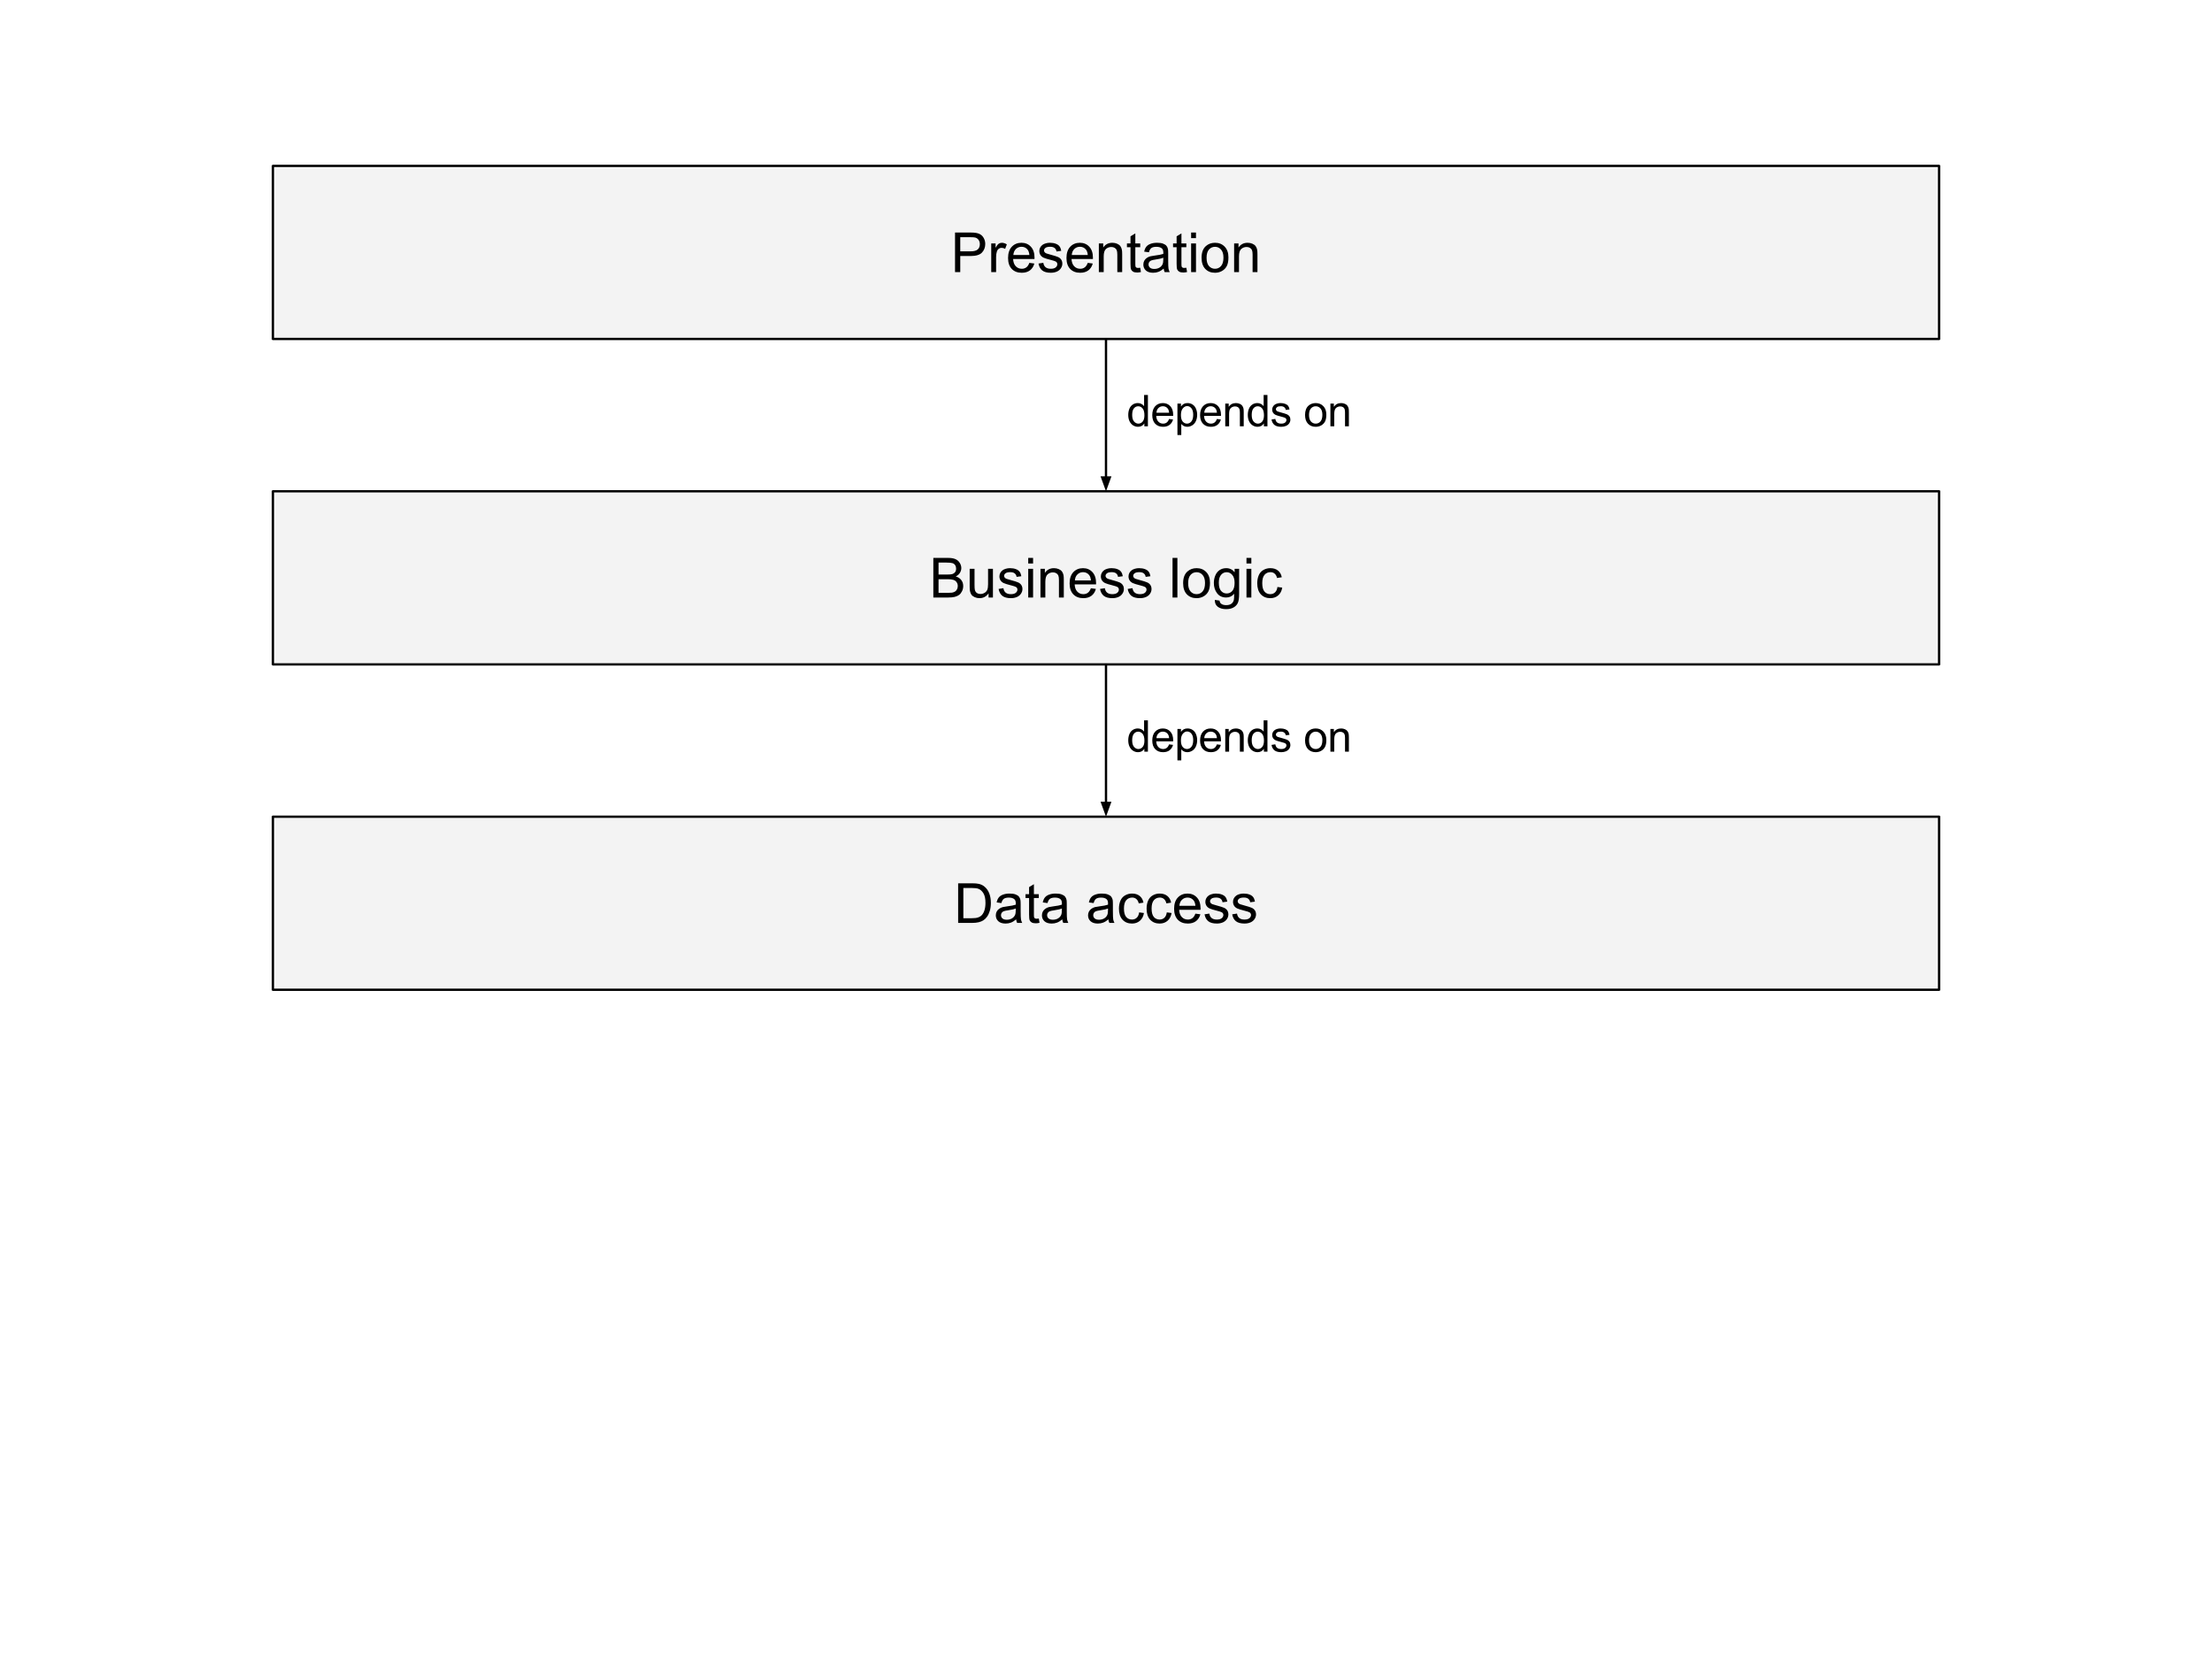
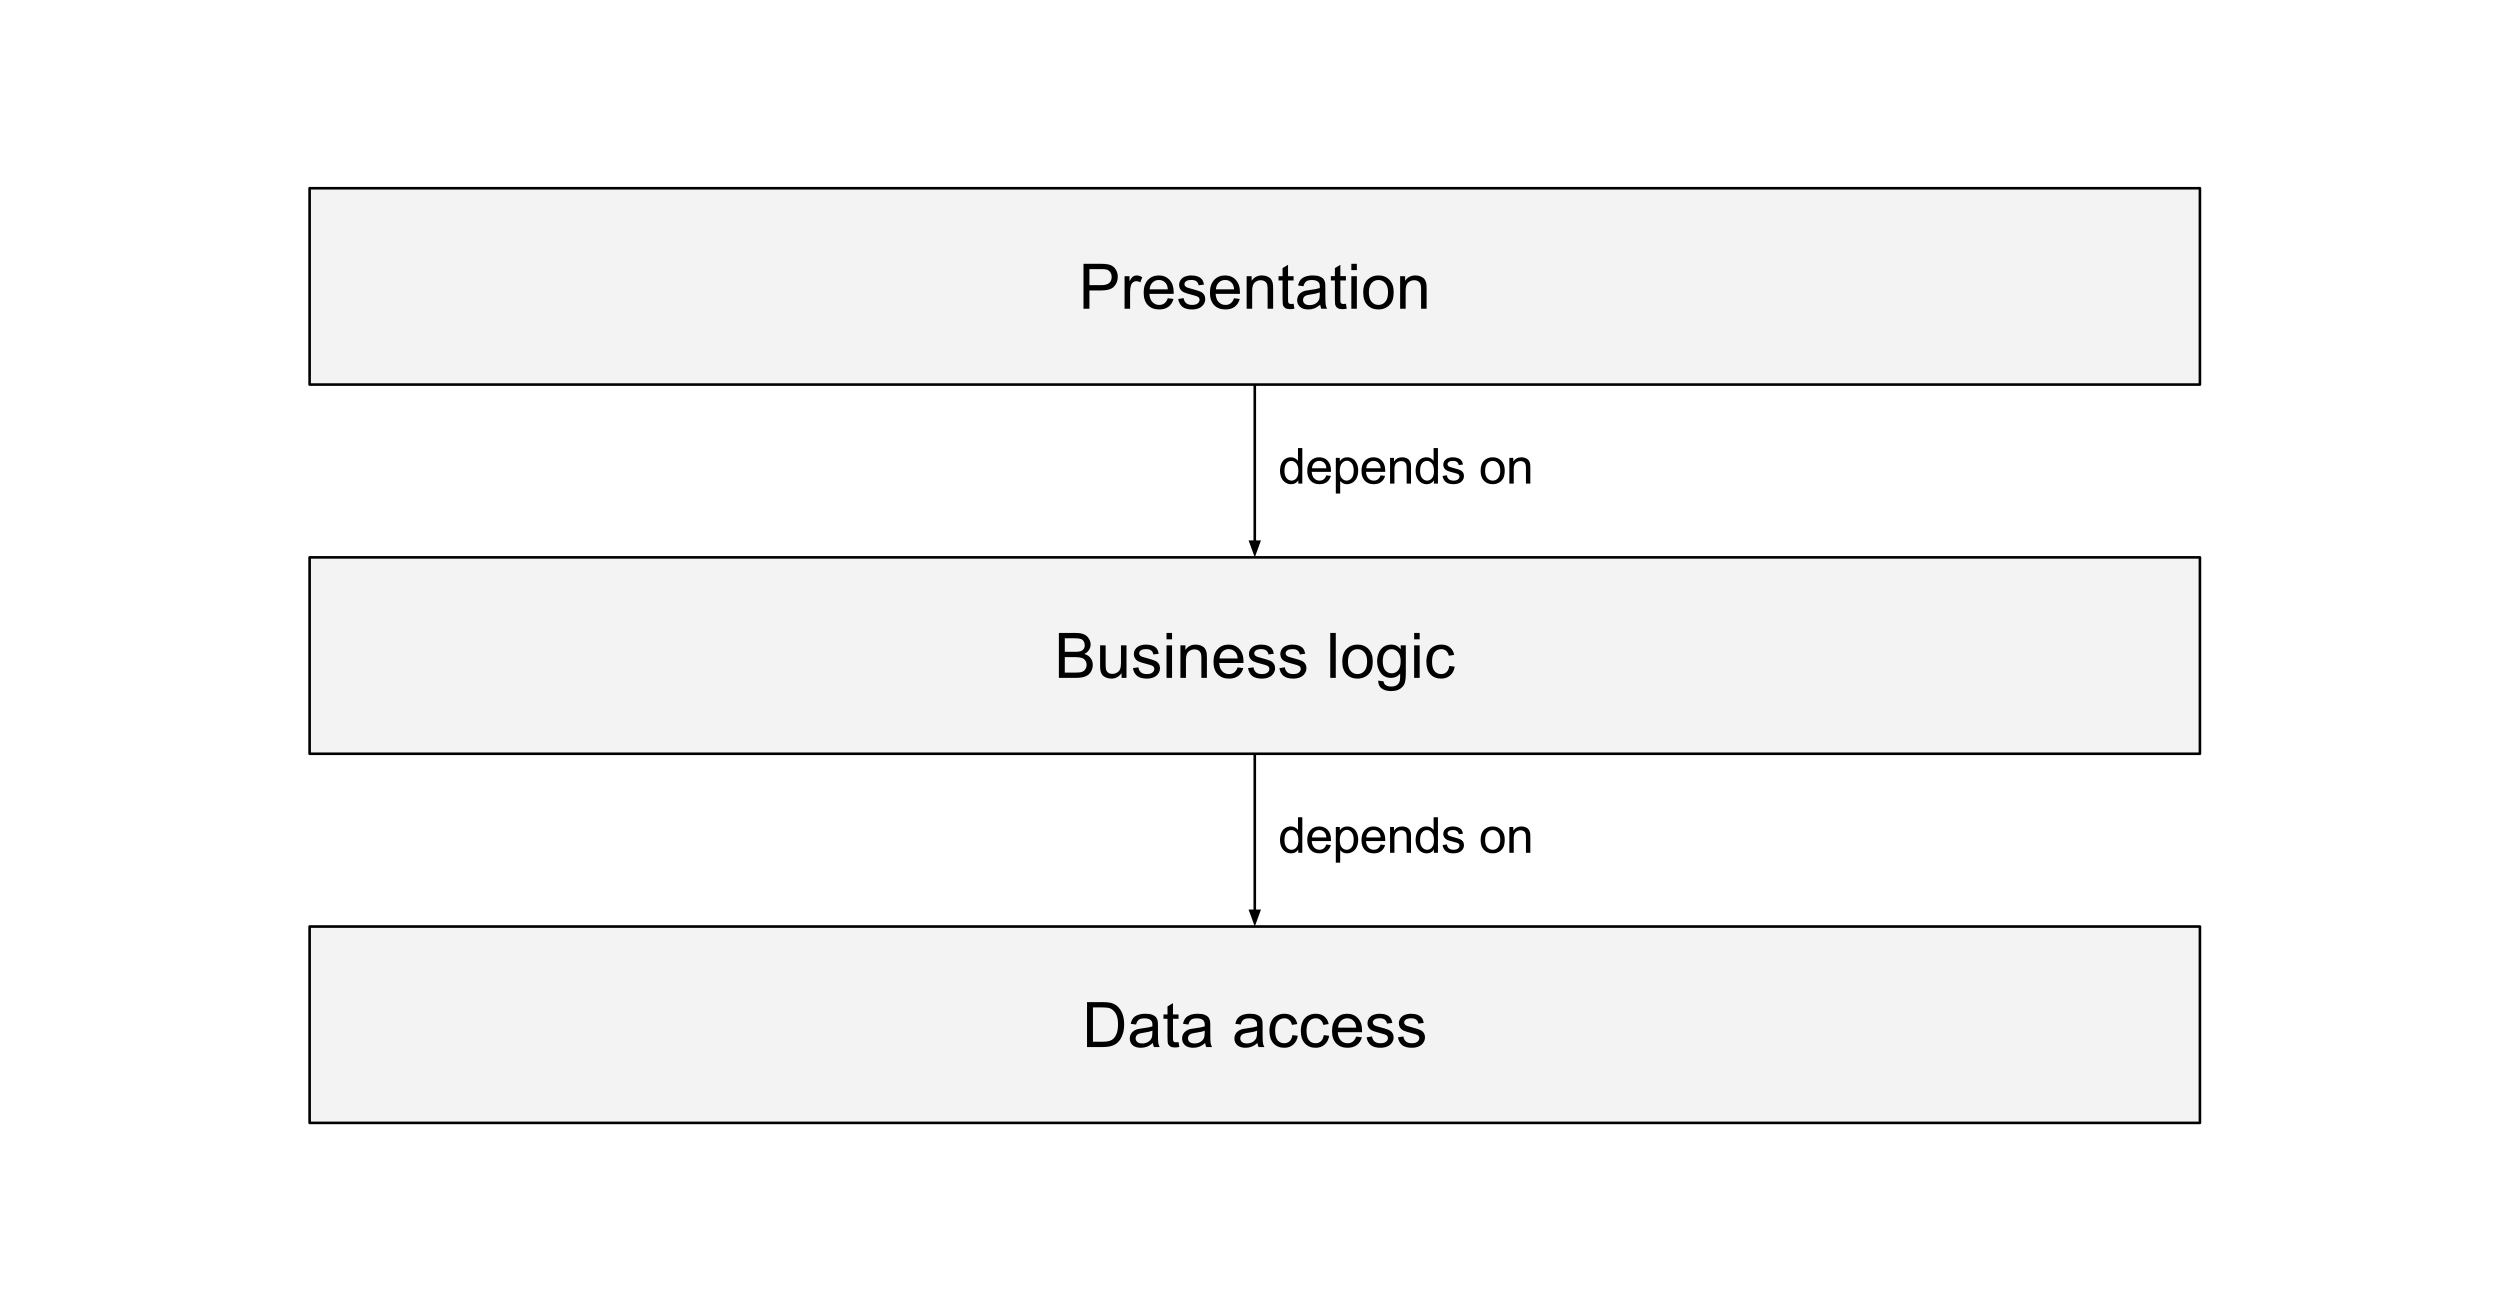
- <svg xmlns="http://www.w3.org/2000/svg" version="1.1" viewBox="0.0 0.0 960.0 720.0" fill="none" stroke="none" stroke-linecap="square" stroke-miterlimit="10">
+ <svg xmlns="http://www.w3.org/2000/svg" version="1.1" viewBox="0.0 0.0 956.349 497.74" fill="none" stroke="none" stroke-linecap="square" stroke-miterlimit="10">
  <clipPath id="p.0">
-     <path d="m0 0l960.0 0l0 720.0l-960.0 0l0 -720.0z" clip-rule="nonzero" />
+     <path d="m0 0l956.349 0l0 497.74l-956.349 0l0 -497.74z" clip-rule="nonzero" />
  </clipPath>
  <g clip-path="url(#p.0)">
-     <path fill="#000000" fill-opacity="0.0" d="m0 0l960.0 0l0 720.0l-960.0 0z" fill-rule="nonzero" />
+     <path fill="#000000" fill-opacity="0.0" d="m0 0l956.349 0l0 497.74l-956.349 0z" fill-rule="nonzero" />
    <path fill="#f3f3f3" d="m118.441 72.0l723.118 0l0 75.118l-723.118 0z" fill-rule="nonzero" />
    <path stroke="#000000" stroke-width="1.0" stroke-linejoin="round" stroke-linecap="butt" d="m118.441 72.0l723.118 0l0 75.118l-723.118 0z" fill-rule="nonzero" />
    <path fill="#000000" d="m414.482 118.099l0 -17.188l6.469 0q1.719 0 2.625 0.172q1.266 0.203 2.109 0.797q0.859 0.594 1.375 1.672q0.531 1.062 0.531 2.328q0 2.203 -1.406 3.719q-1.391 1.516 -5.031 1.516l-4.406 0l0 6.984l-2.266 0zm2.266 -9.016l4.438 0q2.203 0 3.125 -0.812q0.938 -0.828 0.938 -2.312q0 -1.078 -0.547 -1.844q-0.547 -0.766 -1.438 -1.016q-0.578 -0.156 -2.125 -0.156l-4.391 0l0 6.141zm13.445 9.016l0 -12.453l1.891 0l0 1.891q0.734 -1.328 1.344 -1.75q0.625 -0.422 1.359 -0.422q1.062 0 2.172 0.688l-0.734 1.953q-0.766 -0.453 -1.547 -0.453q-0.688 0 -1.25 0.422q-0.547 0.406 -0.781 1.141q-0.344 1.125 -0.344 2.469l0 6.516l-2.109 0zm16.539 -4.016l2.172 0.281q-0.516 1.906 -1.906 2.969q-1.391 1.047 -3.562 1.047q-2.734 0 -4.344 -1.672q-1.594 -1.688 -1.594 -4.734q0 -3.141 1.609 -4.875q1.625 -1.734 4.203 -1.734q2.5 0 4.078 1.703q1.594 1.703 1.594 4.781q0 0.188 -0.016 0.562l-9.281 0q0.109 2.047 1.156 3.141q1.047 1.094 2.609 1.094q1.156 0 1.969 -0.609q0.828 -0.609 1.312 -1.953zm-6.938 -3.406l6.953 0q-0.141 -1.562 -0.797 -2.359q-1.0 -1.219 -2.609 -1.219q-1.453 0 -2.453 0.984q-0.984 0.969 -1.094 2.594zm10.91 3.703l2.094 -0.328q0.172 1.25 0.969 1.922q0.812 0.672 2.25 0.672q1.453 0 2.156 -0.594q0.703 -0.594 0.703 -1.391q0 -0.719 -0.625 -1.125q-0.422 -0.281 -2.156 -0.719q-2.312 -0.578 -3.219 -1.0q-0.891 -0.438 -1.359 -1.188q-0.453 -0.766 -0.453 -1.672q0 -0.828 0.375 -1.531q0.391 -0.719 1.047 -1.188q0.484 -0.359 1.328 -0.609q0.859 -0.266 1.828 -0.266q1.469 0 2.578 0.422q1.109 0.422 1.625 1.156q0.531 0.719 0.734 1.922l-2.062 0.281q-0.141 -0.969 -0.812 -1.5q-0.672 -0.547 -1.906 -0.547q-1.453 0 -2.078 0.484q-0.625 0.484 -0.625 1.125q0 0.406 0.266 0.734q0.25 0.344 0.812 0.562q0.312 0.125 1.859 0.547q2.234 0.594 3.109 0.984q0.891 0.375 1.391 1.109q0.516 0.719 0.516 1.797q0 1.047 -0.625 1.984q-0.609 0.938 -1.766 1.453q-1.156 0.5 -2.625 0.5q-2.422 0 -3.703 -1.0q-1.266 -1.016 -1.625 -3.0zm21.375 -0.297l2.172 0.281q-0.516 1.906 -1.906 2.969q-1.391 1.047 -3.562 1.047q-2.734 0 -4.344 -1.672q-1.594 -1.688 -1.594 -4.734q0 -3.141 1.609 -4.875q1.625 -1.734 4.203 -1.734q2.5 0 4.078 1.703q1.594 1.703 1.594 4.781q0 0.188 -0.016 0.562l-9.281 0q0.109 2.047 1.156 3.141q1.047 1.094 2.609 1.094q1.156 0 1.969 -0.609q0.828 -0.609 1.312 -1.953zm-6.938 -3.406l6.953 0q-0.141 -1.562 -0.797 -2.359q-1.0 -1.219 -2.609 -1.219q-1.453 0 -2.453 0.984q-0.984 0.969 -1.094 2.594zm11.754 7.422l0 -12.453l1.906 0l0 1.781q1.375 -2.062 3.953 -2.062q1.125 0 2.062 0.406q0.953 0.406 1.422 1.062q0.469 0.656 0.656 1.562q0.125 0.578 0.125 2.047l0 7.656l-2.109 0l0 -7.578q0 -1.281 -0.25 -1.922q-0.25 -0.641 -0.875 -1.016q-0.625 -0.391 -1.469 -0.391q-1.344 0 -2.328 0.859q-0.984 0.859 -0.984 3.25l0 6.797l-2.109 0zm17.957 -1.891l0.312 1.859q-0.891 0.203 -1.594 0.203q-1.156 0 -1.797 -0.359q-0.625 -0.375 -0.891 -0.969q-0.25 -0.594 -0.25 -2.484l0 -7.172l-1.547 0l0 -1.641l1.547 0l0 -3.078l2.094 -1.266l0 4.344l2.125 0l0 1.641l-2.125 0l0 7.281q0 0.906 0.109 1.172q0.125 0.25 0.375 0.406q0.25 0.141 0.719 0.141q0.344 0 0.922 -0.078zm10.184 0.359q-1.172 0.984 -2.266 1.406q-1.078 0.406 -2.312 0.406q-2.047 0 -3.156 -1.0q-1.094 -1.0 -1.094 -2.562q0 -0.922 0.406 -1.672q0.422 -0.75 1.094 -1.203q0.672 -0.469 1.516 -0.703q0.625 -0.156 1.875 -0.312q2.562 -0.312 3.766 -0.734q0.016 -0.422 0.016 -0.547q0 -1.281 -0.609 -1.812q-0.797 -0.719 -2.391 -0.719q-1.5 0 -2.203 0.531q-0.703 0.516 -1.047 1.844l-2.062 -0.281q0.281 -1.328 0.922 -2.141q0.641 -0.812 1.859 -1.25q1.219 -0.453 2.828 -0.453q1.594 0 2.594 0.375q1.0 0.375 1.469 0.953q0.469 0.562 0.656 1.438q0.094 0.531 0.094 1.938l0 2.812q0 2.938 0.141 3.719q0.141 0.781 0.531 1.5l-2.203 0q-0.328 -0.656 -0.422 -1.531zm-0.172 -4.719q-1.156 0.469 -3.453 0.797q-1.297 0.188 -1.844 0.422q-0.531 0.234 -0.828 0.688q-0.281 0.453 -0.281 1.0q0 0.844 0.625 1.406q0.641 0.562 1.875 0.562q1.219 0 2.172 -0.531q0.953 -0.531 1.391 -1.453q0.344 -0.719 0.344 -2.109l0 -0.781zm10.004 4.359l0.312 1.859q-0.891 0.203 -1.594 0.203q-1.156 0 -1.797 -0.359q-0.625 -0.375 -0.891 -0.969q-0.25 -0.594 -0.25 -2.484l0 -7.172l-1.547 0l0 -1.641l1.547 0l0 -3.078l2.094 -1.266l0 4.344l2.125 0l0 1.641l-2.125 0l0 7.281q0 0.906 0.109 1.172q0.125 0.25 0.375 0.406q0.25 0.141 0.719 0.141q0.344 0 0.922 -0.078zm2.074 -12.859l0 -2.438l2.109 0l0 2.438l-2.109 0zm0 14.75l0 -12.453l2.109 0l0 12.453l-2.109 0zm4.535 -6.219q0 -3.469 1.922 -5.125q1.609 -1.391 3.922 -1.391q2.562 0 4.188 1.688q1.625 1.688 1.625 4.641q0 2.406 -0.719 3.781q-0.719 1.375 -2.094 2.141q-1.375 0.766 -3.0 0.766q-2.625 0 -4.234 -1.672q-1.609 -1.688 -1.609 -4.828zm2.172 0q0 2.391 1.031 3.578q1.047 1.188 2.641 1.188q1.562 0 2.609 -1.188q1.047 -1.203 1.047 -3.656q0 -2.312 -1.062 -3.5q-1.047 -1.188 -2.594 -1.188q-1.594 0 -2.641 1.188q-1.031 1.188 -1.031 3.578zm11.957 6.219l0 -12.453l1.906 0l0 1.781q1.375 -2.062 3.953 -2.062q1.125 0 2.062 0.406q0.953 0.406 1.422 1.062q0.469 0.656 0.656 1.562q0.125 0.578 0.125 2.047l0 7.656l-2.109 0l0 -7.578q0 -1.281 -0.25 -1.922q-0.25 -0.641 -0.875 -1.016q-0.625 -0.391 -1.469 -0.391q-1.344 0 -2.328 0.859q-0.984 0.859 -0.984 3.25l0 6.797l-2.109 0z" fill-rule="nonzero" />
    <path fill="#f3f3f3" d="m118.441 213.218l723.118 0l0 75.118l-723.118 0z" fill-rule="nonzero" />
    <path stroke="#000000" stroke-width="1.0" stroke-linejoin="round" stroke-linecap="butt" d="m118.441 213.218l723.118 0l0 75.118l-723.118 0z" fill-rule="nonzero" />
    <path fill="#000000" d="m405.061 259.317l0 -17.188l6.438 0q1.969 0 3.156 0.531q1.188 0.516 1.859 1.609q0.688 1.078 0.688 2.266q0 1.094 -0.609 2.078q-0.594 0.969 -1.797 1.562q1.562 0.453 2.391 1.562q0.844 1.094 0.844 2.594q0 1.203 -0.516 2.25q-0.5 1.031 -1.25 1.594q-0.75 0.562 -1.891 0.859q-1.125 0.281 -2.766 0.281l-6.547 0zm2.266 -9.969l3.719 0q1.516 0 2.172 -0.188q0.859 -0.266 1.297 -0.859q0.438 -0.594 0.438 -1.5q0 -0.859 -0.406 -1.5q-0.406 -0.656 -1.172 -0.891q-0.766 -0.25 -2.609 -0.25l-3.438 0l0 5.188zm0 7.938l4.281 0q1.094 0 1.547 -0.078q0.781 -0.141 1.312 -0.469q0.531 -0.328 0.859 -0.953q0.344 -0.625 0.344 -1.453q0 -0.953 -0.5 -1.656q-0.484 -0.719 -1.359 -1.0q-0.875 -0.297 -2.516 -0.297l-3.969 0l0 5.906zm21.711 2.031l0 -1.828q-1.453 2.109 -3.938 2.109q-1.109 0 -2.062 -0.422q-0.953 -0.422 -1.422 -1.062q-0.453 -0.641 -0.641 -1.562q-0.141 -0.625 -0.141 -1.969l0 -7.719l2.109 0l0 6.906q0 1.656 0.141 2.234q0.188 0.828 0.828 1.312q0.656 0.469 1.609 0.469q0.938 0 1.766 -0.484q0.844 -0.5 1.188 -1.328q0.344 -0.844 0.344 -2.438l0 -6.672l2.109 0l0 12.453l-1.891 0zm4.348 -3.719l2.094 -0.328q0.172 1.25 0.969 1.922q0.812 0.672 2.25 0.672q1.453 0 2.156 -0.594q0.703 -0.594 0.703 -1.391q0 -0.719 -0.625 -1.125q-0.422 -0.281 -2.156 -0.719q-2.312 -0.578 -3.219 -1.0q-0.891 -0.438 -1.359 -1.188q-0.453 -0.766 -0.453 -1.672q0 -0.828 0.375 -1.531q0.391 -0.719 1.047 -1.188q0.484 -0.359 1.328 -0.609q0.859 -0.266 1.828 -0.266q1.469 0 2.578 0.422q1.109 0.422 1.625 1.156q0.531 0.719 0.734 1.922l-2.062 0.281q-0.141 -0.969 -0.812 -1.5q-0.672 -0.547 -1.906 -0.547q-1.453 0 -2.078 0.484q-0.625 0.484 -0.625 1.125q0 0.406 0.266 0.734q0.25 0.344 0.812 0.562q0.312 0.125 1.859 0.547q2.234 0.594 3.109 0.984q0.891 0.375 1.391 1.109q0.516 0.719 0.516 1.797q0 1.047 -0.625 1.984q-0.609 0.938 -1.766 1.453q-1.156 0.5 -2.625 0.5q-2.422 0 -3.703 -1.0q-1.266 -1.016 -1.625 -3.0zm12.859 -11.031l0 -2.438l2.109 0l0 2.438l-2.109 0zm0 14.75l0 -12.453l2.109 0l0 12.453l-2.109 0zm5.316 0l0 -12.453l1.906 0l0 1.781q1.375 -2.062 3.953 -2.062q1.125 0 2.062 0.406q0.953 0.406 1.422 1.062q0.469 0.656 0.656 1.562q0.125 0.578 0.125 2.047l0 7.656l-2.109 0l0 -7.578q0 -1.281 -0.25 -1.922q-0.25 -0.641 -0.875 -1.016q-0.625 -0.391 -1.469 -0.391q-1.344 0 -2.328 0.859q-0.984 0.859 -0.984 3.25l0 6.797l-2.109 0zm21.879 -4.016l2.172 0.281q-0.516 1.906 -1.906 2.969q-1.391 1.047 -3.562 1.047q-2.734 0 -4.344 -1.672q-1.594 -1.688 -1.594 -4.734q0 -3.141 1.609 -4.875q1.625 -1.734 4.203 -1.734q2.5 0 4.078 1.703q1.594 1.703 1.594 4.781q0 0.188 -0.016 0.562l-9.281 0q0.109 2.047 1.156 3.141q1.047 1.094 2.609 1.094q1.156 0 1.969 -0.609q0.828 -0.609 1.312 -1.953zm-6.938 -3.406l6.953 0q-0.141 -1.562 -0.797 -2.359q-1.0 -1.219 -2.609 -1.219q-1.453 0 -2.453 0.984q-0.984 0.969 -1.094 2.594zm10.91 3.703l2.094 -0.328q0.172 1.25 0.969 1.922q0.812 0.672 2.25 0.672q1.453 0 2.156 -0.594q0.703 -0.594 0.703 -1.391q0 -0.719 -0.625 -1.125q-0.422 -0.281 -2.156 -0.719q-2.312 -0.578 -3.219 -1.0q-0.891 -0.438 -1.359 -1.188q-0.453 -0.766 -0.453 -1.672q0 -0.828 0.375 -1.531q0.391 -0.719 1.047 -1.188q0.484 -0.359 1.328 -0.609q0.859 -0.266 1.828 -0.266q1.469 0 2.578 0.422q1.109 0.422 1.625 1.156q0.531 0.719 0.734 1.922l-2.062 0.281q-0.141 -0.969 -0.812 -1.5q-0.672 -0.547 -1.906 -0.547q-1.453 0 -2.078 0.484q-0.625 0.484 -0.625 1.125q0 0.406 0.266 0.734q0.25 0.344 0.812 0.562q0.312 0.125 1.859 0.547q2.234 0.594 3.109 0.984q0.891 0.375 1.391 1.109q0.516 0.719 0.516 1.797q0 1.047 -0.625 1.984q-0.609 0.938 -1.766 1.453q-1.156 0.5 -2.625 0.5q-2.422 0 -3.703 -1.0q-1.266 -1.016 -1.625 -3.0zm12.0 0l2.094 -0.328q0.172 1.25 0.969 1.922q0.812 0.672 2.25 0.672q1.453 0 2.156 -0.594q0.703 -0.594 0.703 -1.391q0 -0.719 -0.625 -1.125q-0.422 -0.281 -2.156 -0.719q-2.312 -0.578 -3.219 -1.0q-0.891 -0.438 -1.359 -1.188q-0.453 -0.766 -0.453 -1.672q0 -0.828 0.375 -1.531q0.391 -0.719 1.047 -1.188q0.484 -0.359 1.328 -0.609q0.859 -0.266 1.828 -0.266q1.469 0 2.578 0.422q1.109 0.422 1.625 1.156q0.531 0.719 0.734 1.922l-2.062 0.281q-0.141 -0.969 -0.812 -1.5q-0.672 -0.547 -1.906 -0.547q-1.453 0 -2.078 0.484q-0.625 0.484 -0.625 1.125q0 0.406 0.266 0.734q0.25 0.344 0.812 0.562q0.312 0.125 1.859 0.547q2.234 0.594 3.109 0.984q0.891 0.375 1.391 1.109q0.516 0.719 0.516 1.797q0 1.047 -0.625 1.984q-0.609 0.938 -1.766 1.453q-1.156 0.5 -2.625 0.5q-2.422 0 -3.703 -1.0q-1.266 -1.016 -1.625 -3.0zm19.465 3.719l0 -17.188l2.109 0l0 17.188l-2.109 0zm4.598 -6.219q0 -3.469 1.922 -5.125q1.609 -1.391 3.922 -1.391q2.562 0 4.188 1.688q1.625 1.688 1.625 4.641q0 2.406 -0.719 3.781q-0.719 1.375 -2.094 2.141q-1.375 0.766 -3.0 0.766q-2.625 0 -4.234 -1.672q-1.609 -1.688 -1.609 -4.828zm2.172 0q0 2.391 1.031 3.578q1.047 1.188 2.641 1.188q1.562 0 2.609 -1.188q1.047 -1.203 1.047 -3.656q0 -2.312 -1.062 -3.5q-1.047 -1.188 -2.594 -1.188q-1.594 0 -2.641 1.188q-1.031 1.188 -1.031 3.578zm11.582 7.25l2.047 0.312q0.125 0.938 0.719 1.375q0.781 0.594 2.141 0.594q1.469 0 2.266 -0.594q0.797 -0.578 1.078 -1.641q0.156 -0.641 0.141 -2.703q-1.375 1.625 -3.438 1.625q-2.562 0 -3.969 -1.844q-1.406 -1.859 -1.406 -4.453q0 -1.781 0.641 -3.281q0.641 -1.516 1.859 -2.328q1.234 -0.828 2.891 -0.828q2.203 0 3.625 1.781l0 -1.5l1.953 0l0 10.766q0 2.906 -0.594 4.109q-0.594 1.219 -1.875 1.922q-1.281 0.703 -3.156 0.703q-2.234 0 -3.609 -1.0q-1.359 -1.0 -1.312 -3.016zm1.734 -7.484q0 2.453 0.969 3.578q0.984 1.125 2.453 1.125q1.453 0 2.438 -1.109q0.984 -1.125 0.984 -3.516q0 -2.281 -1.016 -3.438q-1.016 -1.172 -2.453 -1.172q-1.406 0 -2.391 1.141q-0.984 1.141 -0.984 3.391zm12.004 -8.297l0 -2.438l2.109 0l0 2.438l-2.109 0zm0 14.75l0 -12.453l2.109 0l0 12.453l-2.109 0zm13.441 -4.562l2.078 0.266q-0.344 2.156 -1.75 3.375q-1.391 1.203 -3.438 1.203q-2.547 0 -4.109 -1.672q-1.547 -1.672 -1.547 -4.781q0 -2.016 0.672 -3.531q0.672 -1.516 2.031 -2.266q1.359 -0.766 2.969 -0.766q2.031 0 3.312 1.031q1.297 1.031 1.656 2.906l-2.047 0.328q-0.297 -1.266 -1.047 -1.891q-0.734 -0.641 -1.797 -0.641q-1.594 0 -2.594 1.156q-0.984 1.141 -0.984 3.609q0 2.5 0.953 3.641q0.969 1.141 2.516 1.141q1.234 0 2.062 -0.766q0.844 -0.766 1.062 -2.344z" fill-rule="nonzero" />
    <path fill="#f3f3f3" d="m118.441 354.436l723.118 0l0 75.118l-723.118 0z" fill-rule="nonzero" />
    <path stroke="#000000" stroke-width="1.0" stroke-linejoin="round" stroke-linecap="butt" d="m118.441 354.436l723.118 0l0 75.118l-723.118 0z" fill-rule="nonzero" />
    <path fill="#000000" d="m415.83 400.535l0 -17.188l5.906 0q2.016 0 3.062 0.25q1.484 0.344 2.516 1.234q1.359 1.141 2.031 2.938q0.688 1.781 0.688 4.078q0 1.953 -0.469 3.469q-0.453 1.516 -1.172 2.516q-0.703 0.984 -1.562 1.547q-0.844 0.562 -2.047 0.859q-1.203 0.297 -2.766 0.297l-6.188 0zm2.266 -2.031l3.672 0q1.703 0 2.656 -0.312q0.969 -0.312 1.547 -0.891q0.812 -0.812 1.266 -2.172q0.453 -1.375 0.453 -3.312q0 -2.703 -0.891 -4.141q-0.891 -1.453 -2.156 -1.938q-0.906 -0.359 -2.938 -0.359l-3.609 0l0 13.125zm22.91 0.5q-1.172 0.984 -2.266 1.406q-1.078 0.406 -2.312 0.406q-2.047 0 -3.156 -1.0q-1.094 -1.0 -1.094 -2.562q0 -0.922 0.406 -1.672q0.422 -0.75 1.094 -1.203q0.672 -0.469 1.516 -0.703q0.625 -0.156 1.875 -0.312q2.562 -0.312 3.766 -0.734q0.016 -0.422 0.016 -0.547q0 -1.281 -0.609 -1.812q-0.797 -0.719 -2.391 -0.719q-1.5 0 -2.203 0.531q-0.703 0.516 -1.047 1.844l-2.062 -0.281q0.281 -1.328 0.922 -2.141q0.641 -0.812 1.859 -1.25q1.219 -0.453 2.828 -0.453q1.594 0 2.594 0.375q1.0 0.375 1.469 0.953q0.469 0.562 0.656 1.438q0.094 0.531 0.094 1.938l0 2.812q0 2.938 0.141 3.719q0.141 0.781 0.531 1.5l-2.203 0q-0.328 -0.656 -0.422 -1.531zm-0.172 -4.719q-1.156 0.469 -3.453 0.797q-1.297 0.188 -1.844 0.422q-0.531 0.234 -0.828 0.688q-0.281 0.453 -0.281 1.0q0 0.844 0.625 1.406q0.641 0.562 1.875 0.562q1.219 0 2.172 -0.531q0.953 -0.531 1.391 -1.453q0.344 -0.719 0.344 -2.109l0 -0.781zm10.004 4.359l0.312 1.859q-0.891 0.203 -1.594 0.203q-1.156 0 -1.797 -0.359q-0.625 -0.375 -0.891 -0.969q-0.25 -0.594 -0.25 -2.484l0 -7.172l-1.547 0l0 -1.641l1.547 0l0 -3.078l2.094 -1.266l0 4.344l2.125 0l0 1.641l-2.125 0l0 7.281q0 0.906 0.109 1.172q0.125 0.25 0.375 0.406q0.25 0.141 0.719 0.141q0.344 0 0.922 -0.078zm10.184 0.359q-1.172 0.984 -2.266 1.406q-1.078 0.406 -2.312 0.406q-2.047 0 -3.156 -1.0q-1.094 -1.0 -1.094 -2.562q0 -0.922 0.406 -1.672q0.422 -0.75 1.094 -1.203q0.672 -0.469 1.516 -0.703q0.625 -0.156 1.875 -0.312q2.562 -0.312 3.766 -0.734q0.016 -0.422 0.016 -0.547q0 -1.281 -0.609 -1.812q-0.797 -0.719 -2.391 -0.719q-1.5 0 -2.203 0.531q-0.703 0.516 -1.047 1.844l-2.062 -0.281q0.281 -1.328 0.922 -2.141q0.641 -0.812 1.859 -1.25q1.219 -0.453 2.828 -0.453q1.594 0 2.594 0.375q1.0 0.375 1.469 0.953q0.469 0.562 0.656 1.438q0.094 0.531 0.094 1.938l0 2.812q0 2.938 0.141 3.719q0.141 0.781 0.531 1.5l-2.203 0q-0.328 -0.656 -0.422 -1.531zm-0.172 -4.719q-1.156 0.469 -3.453 0.797q-1.297 0.188 -1.844 0.422q-0.531 0.234 -0.828 0.688q-0.281 0.453 -0.281 1.0q0 0.844 0.625 1.406q0.641 0.562 1.875 0.562q1.219 0 2.172 -0.531q0.953 -0.531 1.391 -1.453q0.344 -0.719 0.344 -2.109l0 -0.781zm20.188 4.719q-1.172 0.984 -2.266 1.406q-1.078 0.406 -2.312 0.406q-2.047 0 -3.156 -1.0q-1.094 -1.0 -1.094 -2.562q0 -0.922 0.406 -1.672q0.422 -0.75 1.094 -1.203q0.672 -0.469 1.516 -0.703q0.625 -0.156 1.875 -0.312q2.562 -0.312 3.766 -0.734q0.016 -0.422 0.016 -0.547q0 -1.281 -0.609 -1.812q-0.797 -0.719 -2.391 -0.719q-1.5 0 -2.203 0.531q-0.703 0.516 -1.047 1.844l-2.062 -0.281q0.281 -1.328 0.922 -2.141q0.641 -0.812 1.859 -1.25q1.219 -0.453 2.828 -0.453q1.594 0 2.594 0.375q1.0 0.375 1.469 0.953q0.469 0.562 0.656 1.438q0.094 0.531 0.094 1.938l0 2.812q0 2.938 0.141 3.719q0.141 0.781 0.531 1.5l-2.203 0q-0.328 -0.656 -0.422 -1.531zm-0.172 -4.719q-1.156 0.469 -3.453 0.797q-1.297 0.188 -1.844 0.422q-0.531 0.234 -0.828 0.688q-0.281 0.453 -0.281 1.0q0 0.844 0.625 1.406q0.641 0.562 1.875 0.562q1.219 0 2.172 -0.531q0.953 -0.531 1.391 -1.453q0.344 -0.719 0.344 -2.109l0 -0.781zm13.52 1.688l2.078 0.266q-0.344 2.156 -1.75 3.375q-1.391 1.203 -3.438 1.203q-2.547 0 -4.109 -1.672q-1.547 -1.672 -1.547 -4.781q0 -2.016 0.672 -3.531q0.672 -1.516 2.031 -2.266q1.359 -0.766 2.969 -0.766q2.031 0 3.312 1.031q1.297 1.031 1.656 2.906l-2.047 0.328q-0.297 -1.266 -1.047 -1.891q-0.734 -0.641 -1.797 -0.641q-1.594 0 -2.594 1.156q-0.984 1.141 -0.984 3.609q0 2.5 0.953 3.641q0.969 1.141 2.516 1.141q1.234 0 2.062 -0.766q0.844 -0.766 1.062 -2.344zm12.0 0l2.078 0.266q-0.344 2.156 -1.75 3.375q-1.391 1.203 -3.438 1.203q-2.547 0 -4.109 -1.672q-1.547 -1.672 -1.547 -4.781q0 -2.016 0.672 -3.531q0.672 -1.516 2.031 -2.266q1.359 -0.766 2.969 -0.766q2.031 0 3.312 1.031q1.297 1.031 1.656 2.906l-2.047 0.328q-0.297 -1.266 -1.047 -1.891q-0.734 -0.641 -1.797 -0.641q-1.594 0 -2.594 1.156q-0.984 1.141 -0.984 3.609q0 2.5 0.953 3.641q0.969 1.141 2.516 1.141q1.234 0 2.062 -0.766q0.844 -0.766 1.062 -2.344zm12.406 0.547l2.172 0.281q-0.516 1.906 -1.906 2.969q-1.391 1.047 -3.562 1.047q-2.734 0 -4.344 -1.672q-1.594 -1.688 -1.594 -4.734q0 -3.141 1.609 -4.875q1.625 -1.734 4.203 -1.734q2.5 0 4.078 1.703q1.594 1.703 1.594 4.781q0 0.188 -0.016 0.562l-9.281 0q0.109 2.047 1.156 3.141q1.047 1.094 2.609 1.094q1.156 0 1.969 -0.609q0.828 -0.609 1.312 -1.953zm-6.938 -3.406l6.953 0q-0.141 -1.562 -0.797 -2.359q-1.0 -1.219 -2.609 -1.219q-1.453 0 -2.453 0.984q-0.984 0.969 -1.094 2.594zm10.91 3.703l2.094 -0.328q0.172 1.25 0.969 1.922q0.812 0.672 2.25 0.672q1.453 0 2.156 -0.594q0.703 -0.594 0.703 -1.391q0 -0.719 -0.625 -1.125q-0.422 -0.281 -2.156 -0.719q-2.312 -0.578 -3.219 -1.0q-0.891 -0.438 -1.359 -1.188q-0.453 -0.766 -0.453 -1.672q0 -0.828 0.375 -1.531q0.391 -0.719 1.047 -1.188q0.484 -0.359 1.328 -0.609q0.859 -0.266 1.828 -0.266q1.469 0 2.578 0.422q1.109 0.422 1.625 1.156q0.531 0.719 0.734 1.922l-2.062 0.281q-0.141 -0.969 -0.812 -1.5q-0.672 -0.547 -1.906 -0.547q-1.453 0 -2.078 0.484q-0.625 0.484 -0.625 1.125q0 0.406 0.266 0.734q0.25 0.344 0.812 0.562q0.312 0.125 1.859 0.547q2.234 0.594 3.109 0.984q0.891 0.375 1.391 1.109q0.516 0.719 0.516 1.797q0 1.047 -0.625 1.984q-0.609 0.938 -1.766 1.453q-1.156 0.5 -2.625 0.5q-2.422 0 -3.703 -1.0q-1.266 -1.016 -1.625 -3.0zm12.0 0l2.094 -0.328q0.172 1.25 0.969 1.922q0.812 0.672 2.25 0.672q1.453 0 2.156 -0.594q0.703 -0.594 0.703 -1.391q0 -0.719 -0.625 -1.125q-0.422 -0.281 -2.156 -0.719q-2.312 -0.578 -3.219 -1.0q-0.891 -0.438 -1.359 -1.188q-0.453 -0.766 -0.453 -1.672q0 -0.828 0.375 -1.531q0.391 -0.719 1.047 -1.188q0.484 -0.359 1.328 -0.609q0.859 -0.266 1.828 -0.266q1.469 0 2.578 0.422q1.109 0.422 1.625 1.156q0.531 0.719 0.734 1.922l-2.062 0.281q-0.141 -0.969 -0.812 -1.5q-0.672 -0.547 -1.906 -0.547q-1.453 0 -2.078 0.484q-0.625 0.484 -0.625 1.125q0 0.406 0.266 0.734q0.25 0.344 0.812 0.562q0.312 0.125 1.859 0.547q2.234 0.594 3.109 0.984q0.891 0.375 1.391 1.109q0.516 0.719 0.516 1.797q0 1.047 -0.625 1.984q-0.609 0.938 -1.766 1.453q-1.156 0.5 -2.625 0.5q-2.422 0 -3.703 -1.0q-1.266 -1.016 -1.625 -3.0z" fill-rule="nonzero" />
    <path fill="#000000" fill-opacity="0.0" d="m480.0 288.336l0 66.11" fill-rule="nonzero" />
    <path stroke="#000000" stroke-width="1.0" stroke-linejoin="round" stroke-linecap="butt" d="m480.0 288.336l0 60.11" fill-rule="evenodd" />
    <path fill="#000000" stroke="#000000" stroke-width="1.0" stroke-linecap="butt" d="m478.348 348.446l1.652 4.538l1.652 -4.538z" fill-rule="evenodd" />
    <path fill="#000000" fill-opacity="0.0" d="m480.0 147.118l0 66.11" fill-rule="nonzero" />
    <path stroke="#000000" stroke-width="1.0" stroke-linejoin="round" stroke-linecap="butt" d="m480.0 147.118l0 60.11" fill-rule="evenodd" />
    <path fill="#000000" stroke="#000000" stroke-width="1.0" stroke-linecap="butt" d="m478.348 207.228l1.652 4.538l1.652 -4.538z" fill-rule="evenodd" />
    <path fill="#000000" fill-opacity="0.0" d="m480.0 158.089l147.118 0l0 44.157l-147.118 0z" fill-rule="nonzero" />
    <path fill="#000000" d="m496.641 185.009l0 -1.25q-0.938 1.469 -2.75 1.469q-1.172 0 -2.172 -0.641q-0.984 -0.656 -1.531 -1.812q-0.531 -1.172 -0.531 -2.688q0 -1.469 0.484 -2.672q0.5 -1.203 1.469 -1.844q0.984 -0.641 2.203 -0.641q0.891 0 1.578 0.375q0.703 0.375 1.141 0.984l0 -4.875l1.656 0l0 13.594l-1.547 0zm-5.281 -4.922q0 1.891 0.797 2.828q0.812 0.938 1.891 0.938q1.094 0 1.859 -0.891q0.766 -0.891 0.766 -2.734q0 -2.016 -0.781 -2.953q-0.781 -0.953 -1.922 -0.953q-1.109 0 -1.859 0.906q-0.75 0.906 -0.75 2.859zm16.016 1.75l1.719 0.219q-0.406 1.5 -1.516 2.344q-1.094 0.828 -2.812 0.828q-2.156 0 -3.422 -1.328q-1.266 -1.328 -1.266 -3.734q0 -2.484 1.266 -3.859q1.281 -1.375 3.328 -1.375q1.984 0 3.234 1.344q1.25 1.344 1.25 3.797q0 0.141 -0.016 0.438l-7.344 0q0.094 1.625 0.922 2.484q0.828 0.859 2.062 0.859q0.906 0 1.547 -0.469q0.656 -0.484 1.047 -1.547zm-5.484 -2.703l5.5 0q-0.109 -1.234 -0.625 -1.859q-0.797 -0.969 -2.078 -0.969q-1.141 0 -1.938 0.781q-0.781 0.766 -0.859 2.047zm9.11 9.656l0 -13.641l1.531 0l0 1.281q0.531 -0.75 1.203 -1.125q0.688 -0.375 1.641 -0.375q1.266 0 2.234 0.656q0.969 0.641 1.453 1.828q0.5 1.188 0.5 2.594q0 1.516 -0.547 2.734q-0.547 1.203 -1.578 1.844q-1.031 0.641 -2.172 0.641q-0.844 0 -1.516 -0.344q-0.656 -0.359 -1.078 -0.891l0 4.797l-1.672 0zm1.516 -8.656q0 1.906 0.766 2.812q0.781 0.906 1.875 0.906q1.109 0 1.891 -0.938q0.797 -0.938 0.797 -2.922q0 -1.875 -0.781 -2.812q-0.766 -0.938 -1.844 -0.938q-1.062 0 -1.891 1.0q-0.812 1.0 -0.812 2.891zm15.61 1.703l1.719 0.219q-0.406 1.5 -1.516 2.344q-1.094 0.828 -2.812 0.828q-2.156 0 -3.422 -1.328q-1.266 -1.328 -1.266 -3.734q0 -2.484 1.266 -3.859q1.281 -1.375 3.328 -1.375q1.984 0 3.234 1.344q1.25 1.344 1.25 3.797q0 0.141 -0.016 0.438l-7.344 0q0.094 1.625 0.922 2.484q0.828 0.859 2.062 0.859q0.906 0 1.547 -0.469q0.656 -0.484 1.047 -1.547zm-5.484 -2.703l5.5 0q-0.109 -1.234 -0.625 -1.859q-0.797 -0.969 -2.078 -0.969q-1.141 0 -1.938 0.781q-0.781 0.766 -0.859 2.047zm9.11 5.875l0 -9.859l1.5 0l0 1.406q1.094 -1.625 3.141 -1.625q0.891 0 1.641 0.328q0.75 0.312 1.109 0.844q0.375 0.516 0.531 1.219q0.094 0.469 0.094 1.625l0 6.062l-1.672 0l0 -6.0q0 -1.016 -0.203 -1.516q-0.188 -0.516 -0.688 -0.812q-0.5 -0.297 -1.172 -0.297q-1.062 0 -1.844 0.672q-0.766 0.672 -0.766 2.578l0 5.375l-1.672 0zm16.766 0l0 -1.25q-0.938 1.469 -2.75 1.469q-1.172 0 -2.172 -0.641q-0.984 -0.656 -1.531 -1.812q-0.531 -1.172 -0.531 -2.688q0 -1.469 0.484 -2.672q0.5 -1.203 1.469 -1.844q0.984 -0.641 2.203 -0.641q0.891 0 1.578 0.375q0.703 0.375 1.141 0.984l0 -4.875l1.656 0l0 13.594l-1.547 0zm-5.281 -4.922q0 1.891 0.797 2.828q0.812 0.938 1.891 0.938q1.094 0 1.859 -0.891q0.766 -0.891 0.766 -2.734q0 -2.016 -0.781 -2.953q-0.781 -0.953 -1.922 -0.953q-1.109 0 -1.859 0.906q-0.75 0.906 -0.75 2.859zm8.594 1.984l1.656 -0.266q0.141 1.0 0.766 1.531q0.641 0.516 1.781 0.516q1.156 0 1.703 -0.469q0.562 -0.469 0.562 -1.094q0 -0.562 -0.484 -0.891q-0.344 -0.219 -1.703 -0.562q-1.844 -0.469 -2.562 -0.797q-0.703 -0.344 -1.078 -0.938q-0.359 -0.609 -0.359 -1.328q0 -0.656 0.297 -1.219q0.312 -0.562 0.828 -0.938q0.391 -0.281 1.062 -0.484q0.672 -0.203 1.438 -0.203q1.172 0 2.047 0.344q0.875 0.328 1.281 0.906q0.422 0.562 0.578 1.516l-1.625 0.219q-0.109 -0.75 -0.656 -1.172q-0.531 -0.438 -1.5 -0.438q-1.156 0 -1.641 0.391q-0.484 0.375 -0.484 0.875q0 0.328 0.203 0.594q0.203 0.266 0.641 0.438q0.25 0.094 1.469 0.438q1.766 0.469 2.469 0.766q0.703 0.297 1.094 0.875q0.406 0.578 0.406 1.438q0 0.828 -0.484 1.578q-0.484 0.734 -1.406 1.141q-0.922 0.391 -2.078 0.391q-1.922 0 -2.938 -0.797q-1.0 -0.797 -1.281 -2.359zm14.558 -1.984q0 -2.734 1.531 -4.062q1.266 -1.094 3.094 -1.094q2.031 0 3.312 1.344q1.297 1.328 1.297 3.672q0 1.906 -0.578 3.0q-0.562 1.078 -1.656 1.688q-1.078 0.594 -2.375 0.594q-2.062 0 -3.344 -1.328q-1.281 -1.328 -1.281 -3.812zm1.719 0q0 1.891 0.828 2.828q0.828 0.938 2.078 0.938q1.25 0 2.062 -0.938q0.828 -0.953 0.828 -2.891q0 -1.828 -0.828 -2.766q-0.828 -0.938 -2.062 -0.938q-1.25 0 -2.078 0.938q-0.828 0.938 -0.828 2.828zm9.282 4.922l0 -9.859l1.5 0l0 1.406q1.094 -1.625 3.141 -1.625q0.891 0 1.641 0.328q0.75 0.312 1.109 0.844q0.375 0.516 0.531 1.219q0.094 0.469 0.094 1.625l0 6.062l-1.672 0l0 -6.0q0 -1.016 -0.203 -1.516q-0.188 -0.516 -0.688 -0.812q-0.5 -0.297 -1.172 -0.297q-1.062 0 -1.844 0.672q-0.766 0.672 -0.766 2.578l0 5.375l-1.672 0z" fill-rule="nonzero" />
    <path fill="#000000" fill-opacity="0.0" d="m480.0 299.307l147.118 0l0 44.157l-147.118 0z" fill-rule="nonzero" />
    <path fill="#000000" d="m496.641 326.227l0 -1.25q-0.938 1.469 -2.75 1.469q-1.172 0 -2.172 -0.641q-0.984 -0.656 -1.531 -1.812q-0.531 -1.172 -0.531 -2.688q0 -1.469 0.484 -2.672q0.5 -1.203 1.469 -1.844q0.984 -0.641 2.203 -0.641q0.891 0 1.578 0.375q0.703 0.375 1.141 0.984l0 -4.875l1.656 0l0 13.594l-1.547 0zm-5.281 -4.922q0 1.891 0.797 2.828q0.812 0.938 1.891 0.938q1.094 0 1.859 -0.891q0.766 -0.891 0.766 -2.734q0 -2.016 -0.781 -2.953q-0.781 -0.953 -1.922 -0.953q-1.109 0 -1.859 0.906q-0.75 0.906 -0.75 2.859zm16.016 1.75l1.719 0.219q-0.406 1.5 -1.516 2.344q-1.094 0.828 -2.812 0.828q-2.156 0 -3.422 -1.328q-1.266 -1.328 -1.266 -3.734q0 -2.484 1.266 -3.859q1.281 -1.375 3.328 -1.375q1.984 0 3.234 1.344q1.25 1.344 1.25 3.797q0 0.141 -0.016 0.438l-7.344 0q0.094 1.625 0.922 2.484q0.828 0.859 2.062 0.859q0.906 0 1.547 -0.469q0.656 -0.484 1.047 -1.547zm-5.484 -2.703l5.5 0q-0.109 -1.234 -0.625 -1.859q-0.797 -0.969 -2.078 -0.969q-1.141 0 -1.938 0.781q-0.781 0.766 -0.859 2.047zm9.11 9.656l0 -13.641l1.531 0l0 1.281q0.531 -0.75 1.203 -1.125q0.688 -0.375 1.641 -0.375q1.266 0 2.234 0.656q0.969 0.641 1.453 1.828q0.5 1.188 0.5 2.594q0 1.516 -0.547 2.734q-0.547 1.203 -1.578 1.844q-1.031 0.641 -2.172 0.641q-0.844 0 -1.516 -0.344q-0.656 -0.359 -1.078 -0.891l0 4.797l-1.672 0zm1.516 -8.656q0 1.906 0.766 2.812q0.781 0.906 1.875 0.906q1.109 0 1.891 -0.938q0.797 -0.938 0.797 -2.922q0 -1.875 -0.781 -2.812q-0.766 -0.938 -1.844 -0.938q-1.062 0 -1.891 1.0q-0.812 1.0 -0.812 2.891zm15.61 1.703l1.719 0.219q-0.406 1.5 -1.516 2.344q-1.094 0.828 -2.812 0.828q-2.156 0 -3.422 -1.328q-1.266 -1.328 -1.266 -3.734q0 -2.484 1.266 -3.859q1.281 -1.375 3.328 -1.375q1.984 0 3.234 1.344q1.25 1.344 1.25 3.797q0 0.141 -0.016 0.438l-7.344 0q0.094 1.625 0.922 2.484q0.828 0.859 2.062 0.859q0.906 0 1.547 -0.469q0.656 -0.484 1.047 -1.547zm-5.484 -2.703l5.5 0q-0.109 -1.234 -0.625 -1.859q-0.797 -0.969 -2.078 -0.969q-1.141 0 -1.938 0.781q-0.781 0.766 -0.859 2.047zm9.11 5.875l0 -9.859l1.5 0l0 1.406q1.094 -1.625 3.141 -1.625q0.891 0 1.641 0.328q0.75 0.312 1.109 0.844q0.375 0.516 0.531 1.219q0.094 0.469 0.094 1.625l0 6.062l-1.672 0l0 -6.0q0 -1.016 -0.203 -1.516q-0.188 -0.516 -0.688 -0.812q-0.5 -0.297 -1.172 -0.297q-1.062 0 -1.844 0.672q-0.766 0.672 -0.766 2.578l0 5.375l-1.672 0zm16.766 0l0 -1.25q-0.938 1.469 -2.75 1.469q-1.172 0 -2.172 -0.641q-0.984 -0.656 -1.531 -1.812q-0.531 -1.172 -0.531 -2.688q0 -1.469 0.484 -2.672q0.5 -1.203 1.469 -1.844q0.984 -0.641 2.203 -0.641q0.891 0 1.578 0.375q0.703 0.375 1.141 0.984l0 -4.875l1.656 0l0 13.594l-1.547 0zm-5.281 -4.922q0 1.891 0.797 2.828q0.812 0.938 1.891 0.938q1.094 0 1.859 -0.891q0.766 -0.891 0.766 -2.734q0 -2.016 -0.781 -2.953q-0.781 -0.953 -1.922 -0.953q-1.109 0 -1.859 0.906q-0.75 0.906 -0.75 2.859zm8.594 1.984l1.656 -0.266q0.141 1.0 0.766 1.531q0.641 0.516 1.781 0.516q1.156 0 1.703 -0.469q0.562 -0.469 0.562 -1.094q0 -0.562 -0.484 -0.891q-0.344 -0.219 -1.703 -0.562q-1.844 -0.469 -2.562 -0.797q-0.703 -0.344 -1.078 -0.938q-0.359 -0.609 -0.359 -1.328q0 -0.656 0.297 -1.219q0.312 -0.562 0.828 -0.938q0.391 -0.281 1.062 -0.484q0.672 -0.203 1.438 -0.203q1.172 0 2.047 0.344q0.875 0.328 1.281 0.906q0.422 0.562 0.578 1.516l-1.625 0.219q-0.109 -0.75 -0.656 -1.172q-0.531 -0.438 -1.5 -0.438q-1.156 0 -1.641 0.391q-0.484 0.375 -0.484 0.875q0 0.328 0.203 0.594q0.203 0.266 0.641 0.438q0.25 0.094 1.469 0.438q1.766 0.469 2.469 0.766q0.703 0.297 1.094 0.875q0.406 0.578 0.406 1.438q0 0.828 -0.484 1.578q-0.484 0.734 -1.406 1.141q-0.922 0.391 -2.078 0.391q-1.922 0 -2.938 -0.797q-1.0 -0.797 -1.281 -2.359zm14.558 -1.984q0 -2.734 1.531 -4.062q1.266 -1.094 3.094 -1.094q2.031 0 3.312 1.344q1.297 1.328 1.297 3.672q0 1.906 -0.578 3.0q-0.562 1.078 -1.656 1.688q-1.078 0.594 -2.375 0.594q-2.062 0 -3.344 -1.328q-1.281 -1.328 -1.281 -3.812zm1.719 0q0 1.891 0.828 2.828q0.828 0.938 2.078 0.938q1.25 0 2.062 -0.938q0.828 -0.953 0.828 -2.891q0 -1.828 -0.828 -2.766q-0.828 -0.938 -2.062 -0.938q-1.25 0 -2.078 0.938q-0.828 0.938 -0.828 2.828zm9.282 4.922l0 -9.859l1.5 0l0 1.406q1.094 -1.625 3.141 -1.625q0.891 0 1.641 0.328q0.75 0.312 1.109 0.844q0.375 0.516 0.531 1.219q0.094 0.469 0.094 1.625l0 6.062l-1.672 0l0 -6.0q0 -1.016 -0.203 -1.516q-0.188 -0.516 -0.688 -0.812q-0.5 -0.297 -1.172 -0.297q-1.062 0 -1.844 0.672q-0.766 0.672 -0.766 2.578l0 5.375l-1.672 0z" fill-rule="nonzero" />
  </g>
</svg>
